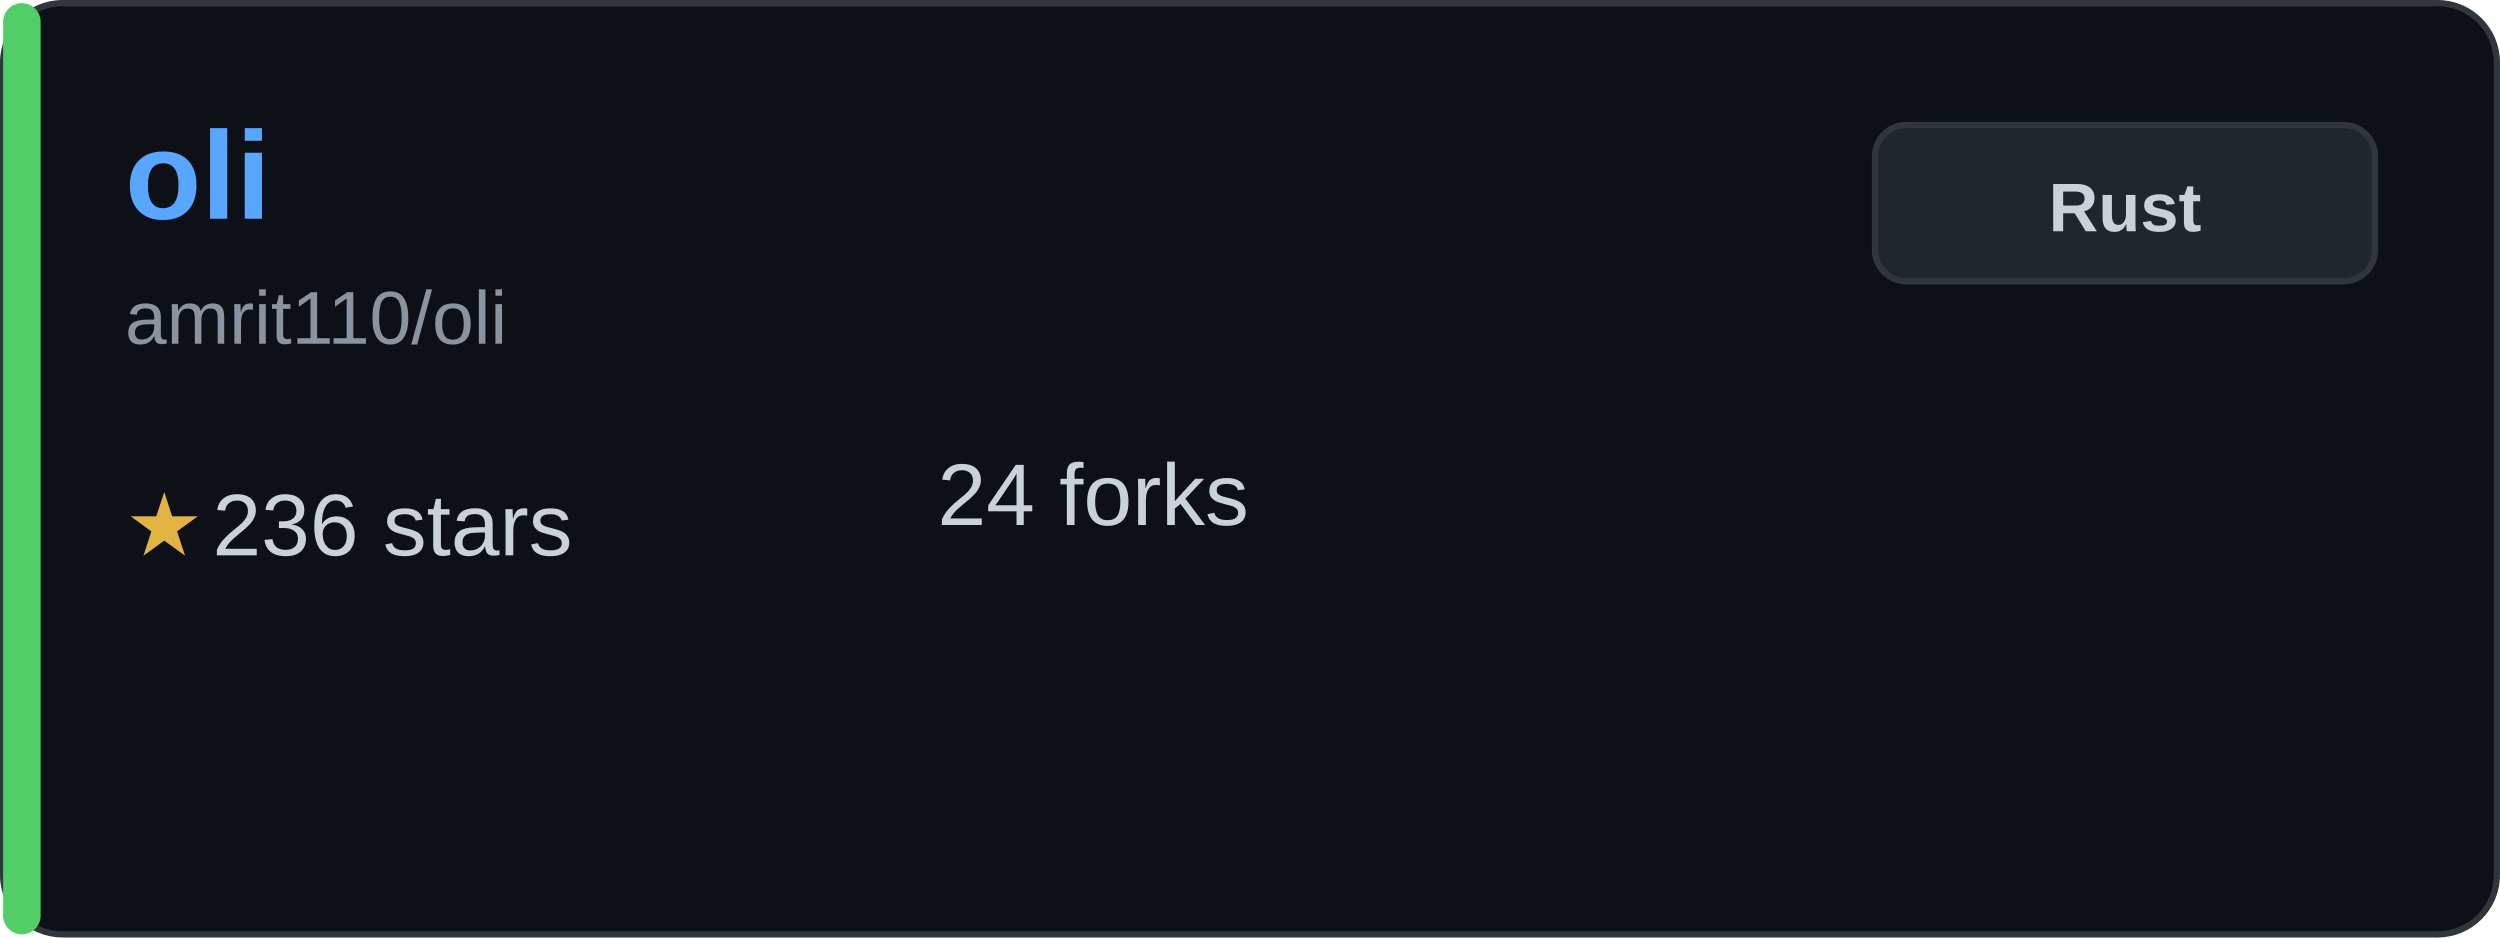
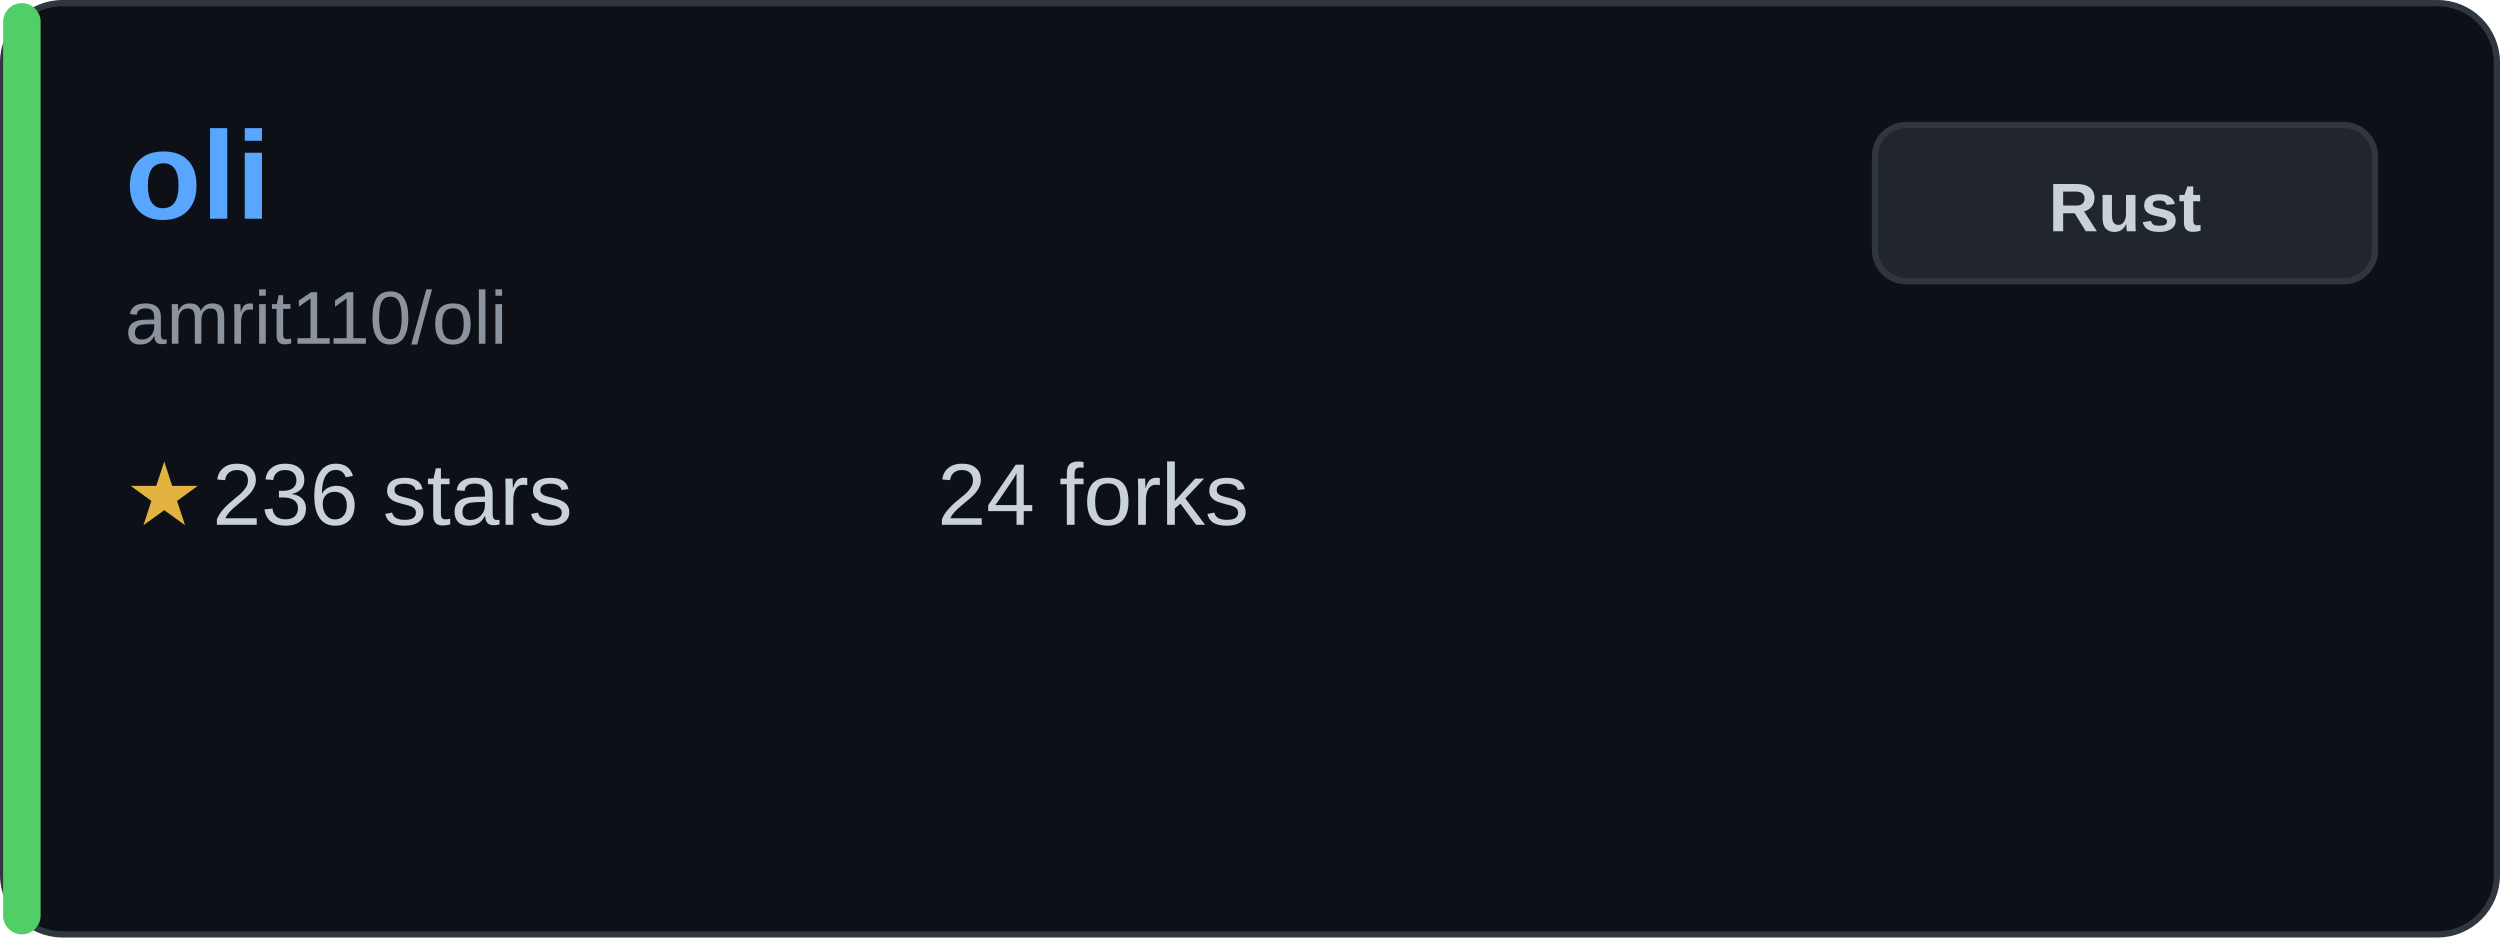
<svg xmlns="http://www.w3.org/2000/svg" width="400" height="150" viewBox="0 0 400 150" fill="none">
  <rect x="0.5" y="0.5" width="399" height="149" rx="9.5" fill="#0d1117" stroke="#30363d" />
  <rect x="0.5" y="0.5" width="6" height="149" rx="3" fill="#51cf66" />
  <text x="20" y="35" font-family="Arial, sans-serif" font-size="20" font-weight="bold" fill="#58a6ff">oli</text>
  <text x="20" y="55" font-family="Arial, sans-serif" font-size="12" fill="#8b949e">amrit110/oli</text>
  <g transform="translate(20, 80)">
-     <text x="0" y="4" font-family="Arial, sans-serif" font-size="14" fill="#e3b341" dominant-baseline="central">★</text>
-     <text x="14" y="4" font-family="Arial, sans-serif" font-size="14" fill="#c9d1d9" dominant-baseline="central">236 stars</text>
+     <text x="0" y="0" font-family="Arial, sans-serif" font-size="14" fill="#e3b341" dominant-baseline="middle">★</text>
+     <text x="14" y="0" font-family="Arial, sans-serif" font-size="14" fill="#c9d1d9" dominant-baseline="middle">236 stars</text>
  </g>
  <g transform="translate(150, 80)">
-     <text x="0" y="4" font-family="Arial, sans-serif" font-size="14" fill="#c9d1d9">24 forks</text>
+     <text x="0" y="0" font-family="Arial, sans-serif" font-size="14" fill="#c9d1d9" dominant-baseline="middle">24 forks</text>
  </g>
  <rect x="300" y="20" width="80" height="25" rx="5" fill="#21262d" stroke="#30363d" />
  <text x="340" y="37" font-family="Arial, sans-serif" font-size="11" font-weight="bold" fill="#c9d1d9" text-anchor="middle">Rust</text>
</svg>
